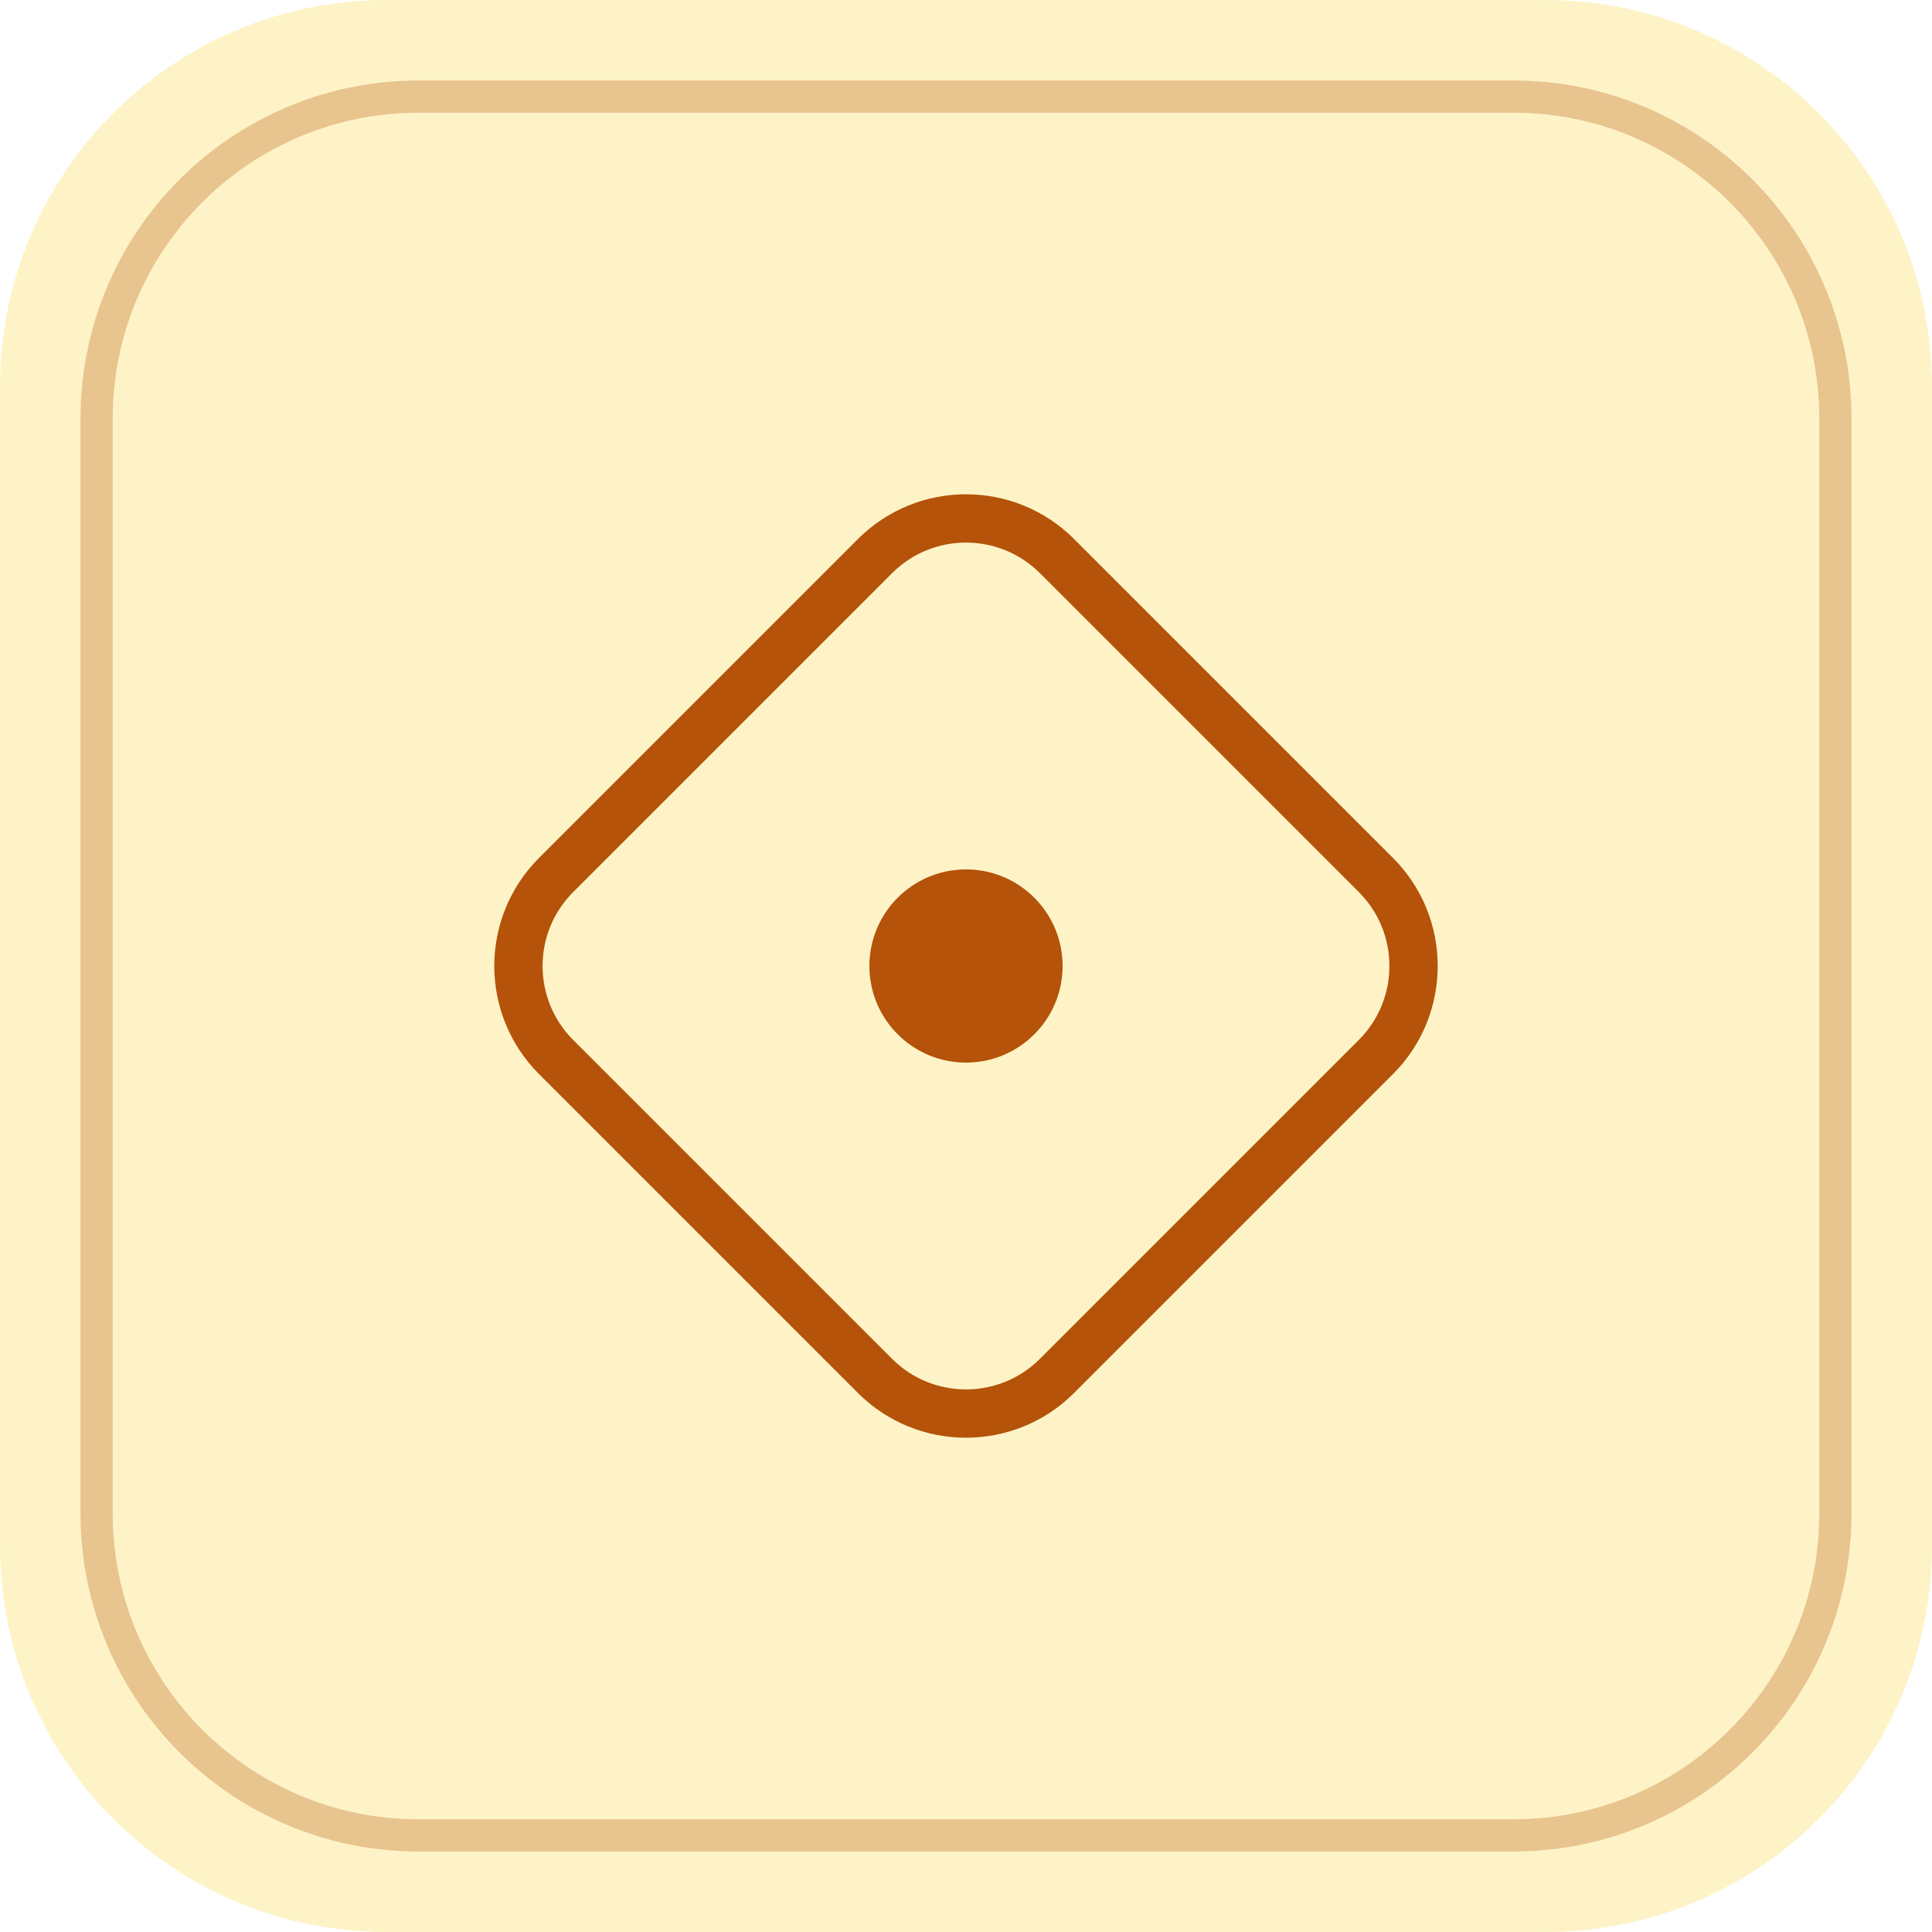
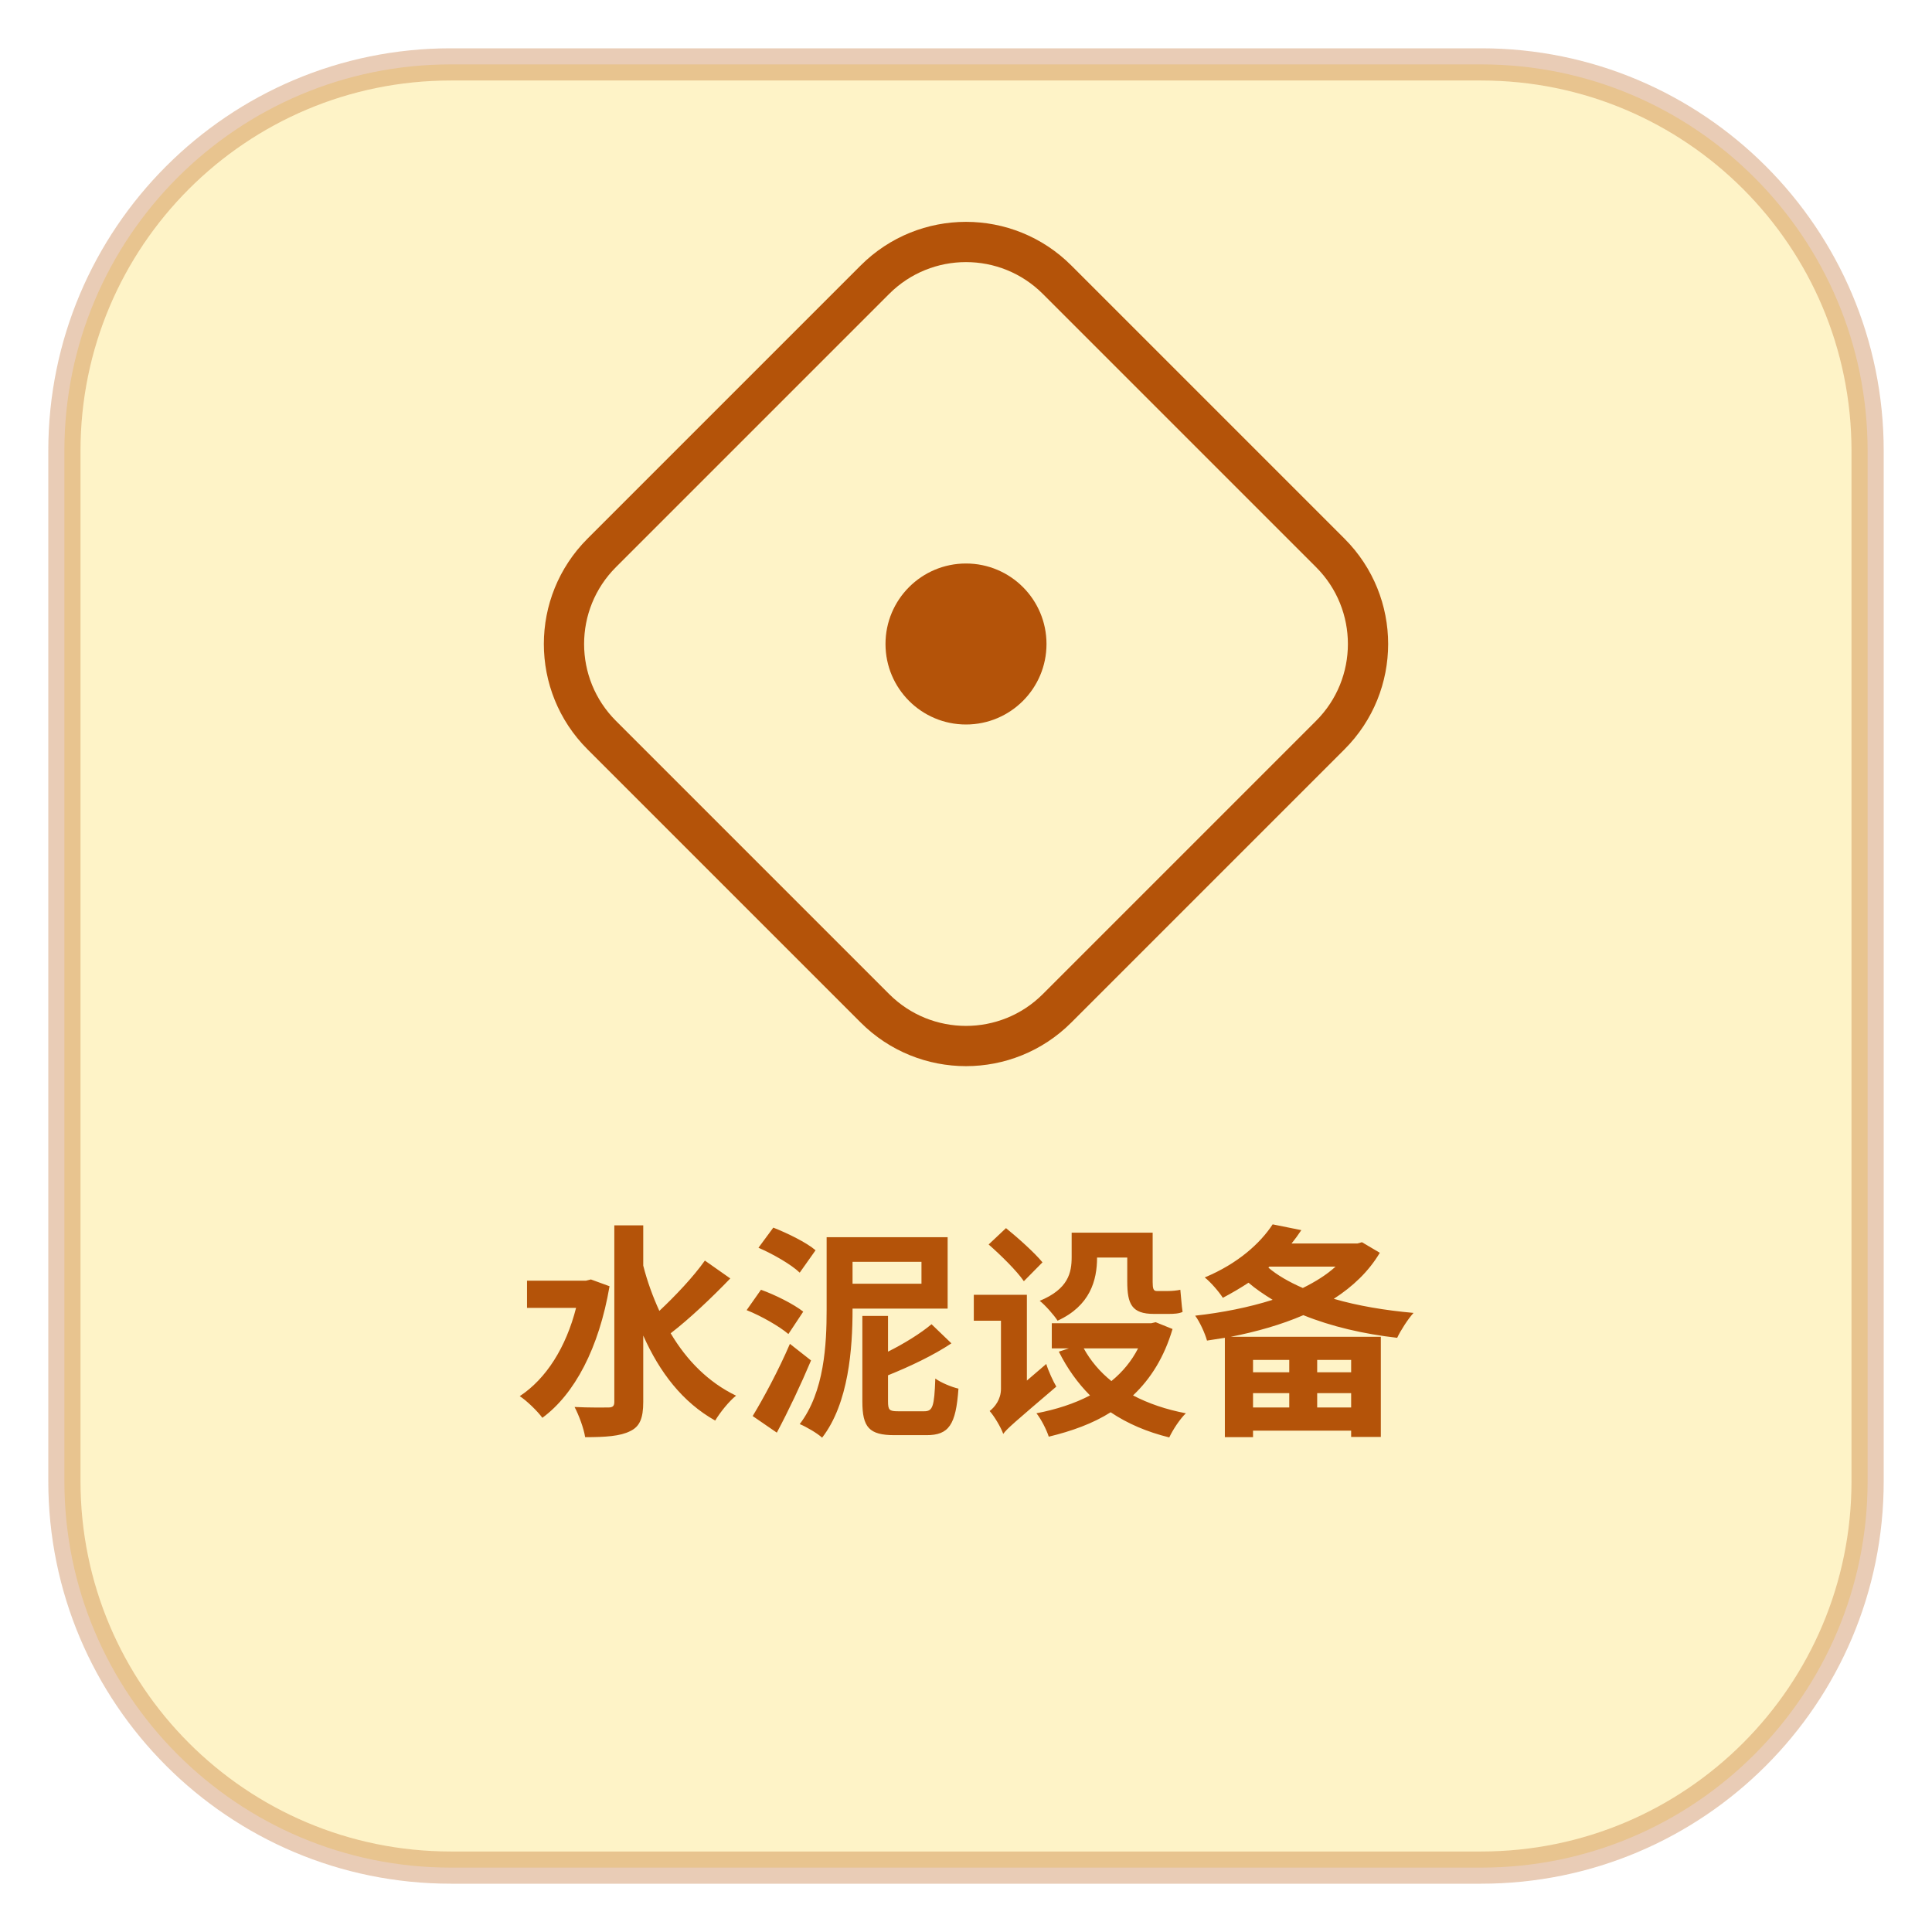
<svg xmlns="http://www.w3.org/2000/svg" width="120" height="120" viewBox="0 0 120 120">
-   <rect width="120" height="120" rx="24" fill="#FEF3C7" />
-   <rect x="6" y="6" width="108" height="108" rx="20" fill="none" stroke="#B45309" stroke-width="2" opacity="0.3" />
-   <g transform="translate(60 60)">
-     <rect x="-22" y="-22" width="44" height="44" rx="8" fill="none" stroke="#B45309" stroke-width="3" transform="rotate(45)" />
-     <circle r="6" fill="#B45309" />
+   <rect x="4" y="4" width="112" height="112" rx="24" fill="#FEF3C7" />
+   <rect x="4" y="4" width="112" height="112" rx="24" fill="none" stroke="#B45309" stroke-width="2" opacity="0.3" />
+   <g transform="translate(60 40)">
+     <rect x="-20" y="-20" width="40" height="40" rx="8" fill="none" stroke="#B45309" stroke-width="2.5" transform="rotate(45)" />
+     <circle r="5" fill="#B45309" />
  </g>
+   <text x="60" y="88" font-family="-apple-system,'PingFang SC',sans-serif" font-size="14" font-weight="600" fill="#B45309" text-anchor="middle">水泥设备</text>
</svg>
